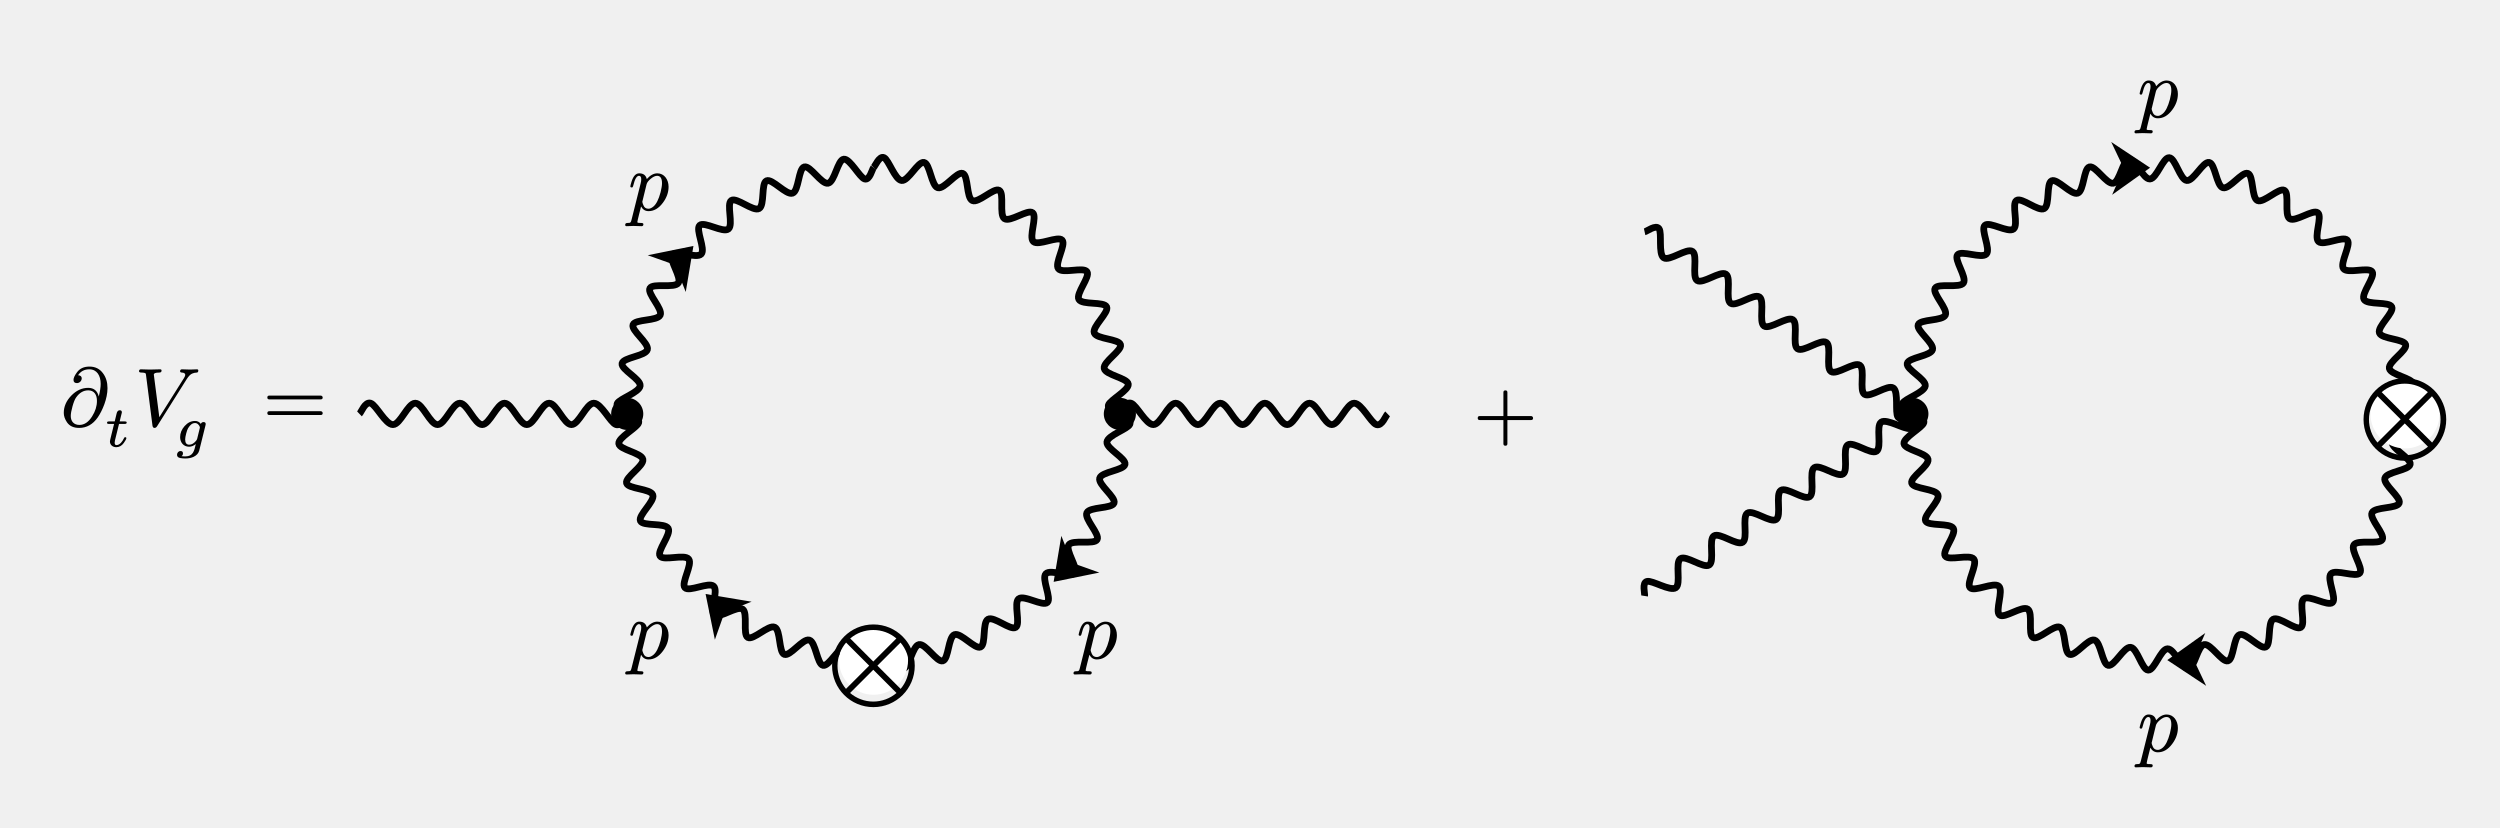
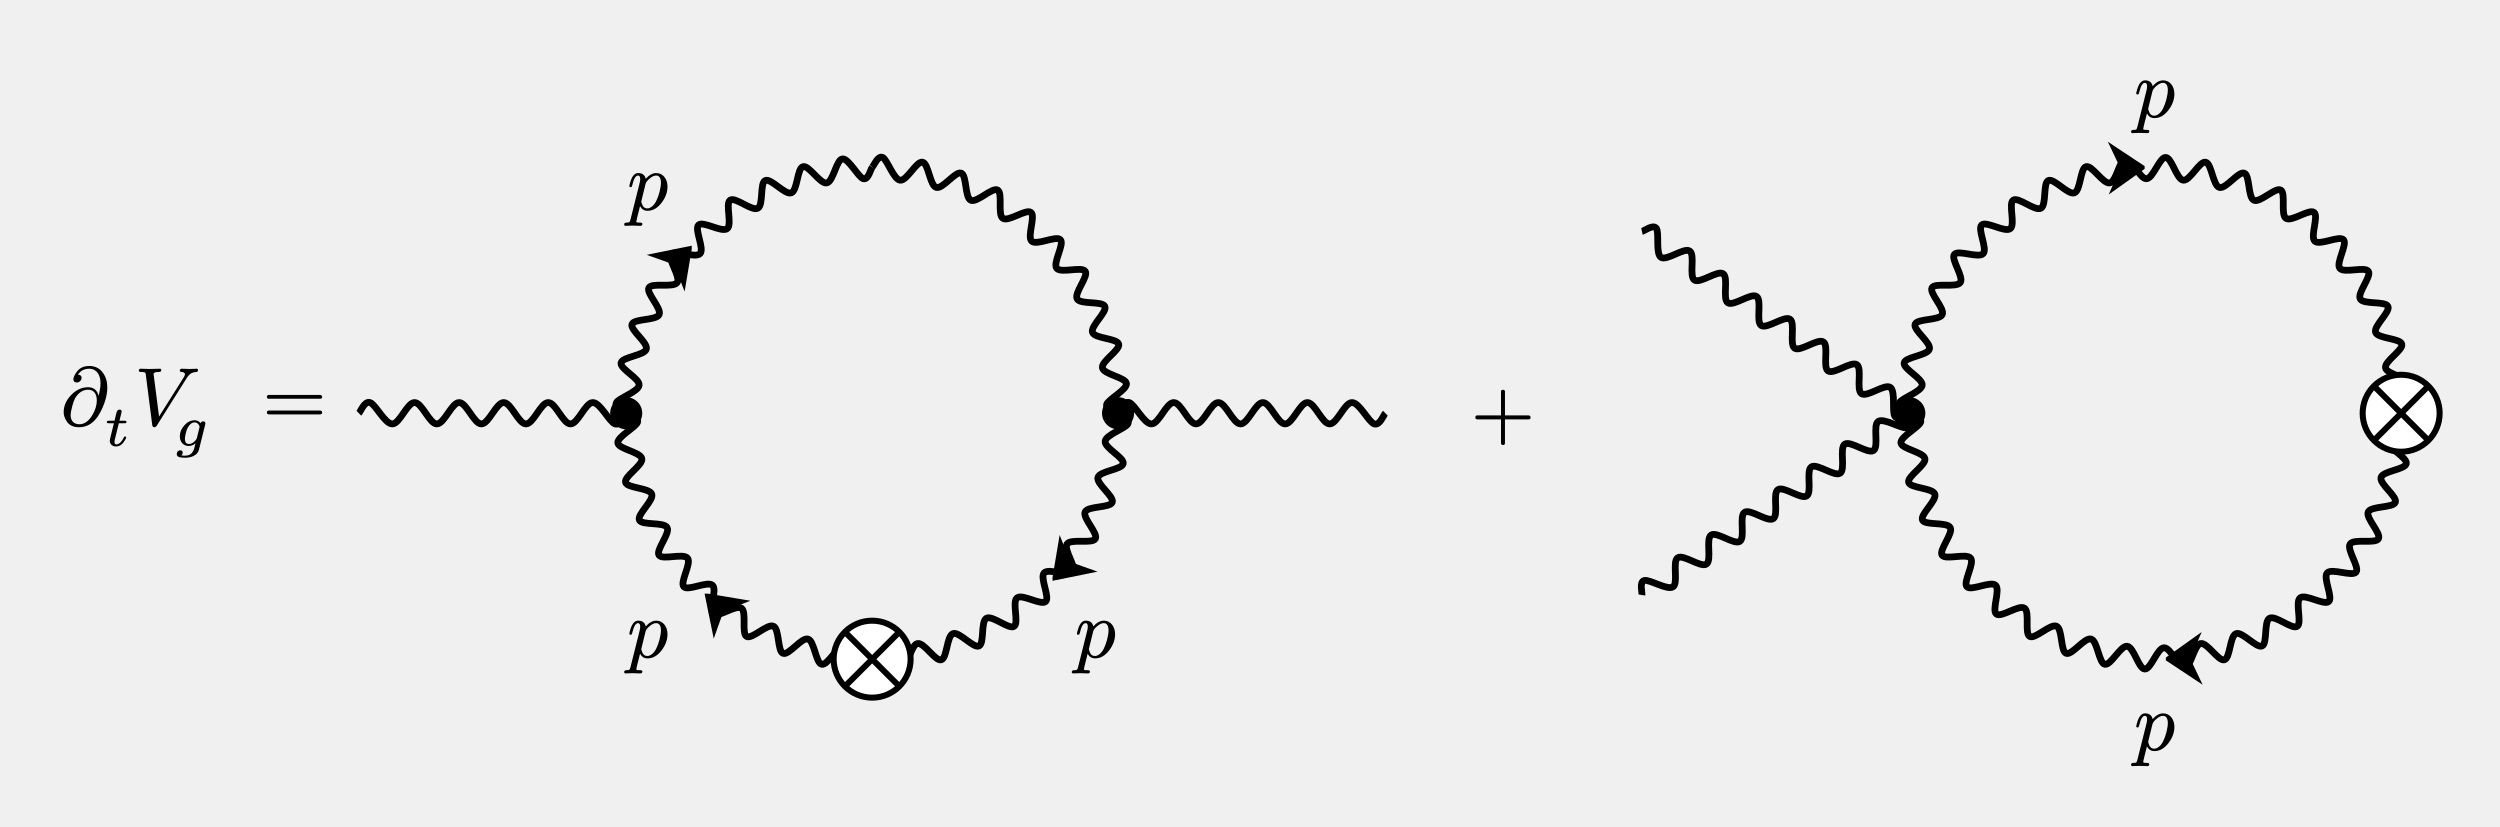
- <svg xmlns="http://www.w3.org/2000/svg" xmlns:xlink="http://www.w3.org/1999/xlink" width="441.136" height="146.07" viewBox="0 0 330.852 109.553">
-   <path fill="none" d="M8 48.876h35.32v11.8H8z" />
-   <use xlink:href="#a" transform="matrix(1 0 0 -1 8 56.389)" />
-   <use xlink:href="#b" transform="matrix(1 0 0 -1 13.841 59.106)" />
-   <use xlink:href="#c" transform="matrix(1 0 0 -1 17.783 56.389)" />
-   <use xlink:href="#d" transform="matrix(1 0 0 -1 23.096 59.106)" />
-   <use xlink:href="#e" transform="matrix(1 0 0 -1 34.763 56.389)" />
-   <path fill="none" d="M115.604 22.178c-17.987 0-32.598 14.611-32.598 32.598 0 17.988 14.61 32.599 32.598 32.599s32.599-14.611 32.599-32.599-14.611-32.598-32.599-32.598" />
-   <path fill="none" stroke="#000" stroke-width=".9" d="M83.006 54.776c-.22-.23-1.6-.766-1.314-1.386.285-.62 2.92-1.45 3.025-2.331.105-.882-2.554-2.162-2.395-2.96.16-.797 3.11-.972 3.352-1.826s-2.183-2.536-1.9-3.298c.283-.763 3.225-.472 3.598-1.277.374-.806-1.757-2.847-1.358-3.556.4-.709 3.26.04 3.754-.696.495-.737-1.29-3.087-.785-3.725s3.213.548 3.817-.102-.794-3.25-.195-3.802c.598-.551 3.089 1.042 3.786.493s-.278-3.334.4-3.785c.676-.452 2.887 1.51 3.662 1.077s.248-3.337.987-3.676c.74-.34 2.615 1.944 3.449 1.638s.769-3.256 1.552-3.475 2.275 2.333 3.146 2.162 1.271-3.095 2.08-3.188c.808-.094 2.115 2.441 2.771 2.627.657.186.972-1.26 1.166-1.512" />
-   <path stroke="#000" stroke-width=".7" d="m91.34 32.994-4.315.877 2.582.917 1.007 2.55z" />
-   <path fill="none" d="M83.09 20.288h5.698v9.647H83.09z" />
-   <use xlink:href="#f" transform="matrix(1 0 0 -1 83.09 27.8)" />
-   <path fill="none" stroke="#000" stroke-width=".9" d="M115.604 22.178c.231-.22.766-1.6 1.386-1.314.62.285 1.45 2.92 2.332 3.025s2.161-2.554 2.959-2.395c.798.16.973 3.11 1.827 3.352s2.535-2.183 3.298-1.9.471 3.225 1.277 3.598c.805.374 2.847-1.757 3.556-1.358.708.4-.041 3.26.696 3.754.736.495 3.086-1.29 3.724-.785s-.548 3.213.103 3.817c.65.604 3.25-.794 3.801-.195.552.598-1.041 3.089-.492 3.786s3.334-.278 3.785.4c.451.676-1.51 2.887-1.077 3.662s3.336.248 3.676.987c.34.74-1.945 2.615-1.639 3.449s3.256.769 3.475 1.552-2.333 2.275-2.161 3.146c.17.871 3.094 1.271 3.188 2.08.093.808-2.442 2.115-2.628 2.771-.186.657 1.26.972 1.513 1.166m0 0c.219.231 1.599.766 1.313 1.386-.285.62-2.92 1.45-3.024 2.332s2.554 2.161 2.394 2.959-3.11.973-3.352 1.827 2.184 2.535 1.9 3.298c-.282.762-3.224.471-3.598 1.277s1.758 2.847 1.358 3.556c-.4.708-3.259-.041-3.754.696-.494.737 1.29 3.086.785 3.724s-3.213-.548-3.816.103c-.604.65.793 3.25.195 3.801s-3.09-1.041-3.787-.492.278 3.334-.399 3.785-2.888-1.51-3.663-1.077-.247 3.336-.986 3.676c-.74.34-2.616-1.945-3.45-1.639-.833.306-.768 3.256-1.551 3.475s-2.276-2.333-3.147-2.161c-.87.17-1.27 3.094-2.08 3.188-.808.093-2.115-2.442-2.77-2.628-.657-.186-.972 1.26-1.167 1.513" />
-   <path stroke="#000" stroke-width=".7" d="m139.868 76.558 4.315-.876-2.582-.918-1.006-2.549z" />
-   <path fill="none" d="M142.42 79.618h5.698v9.647h-5.698z" />
-   <use xlink:href="#f" transform="matrix(1 0 0 -1 142.42 87.13)" />
-   <path fill="none" stroke="#000" stroke-width=".9" d="M115.604 87.375c-.23.219-.766 1.599-1.386 1.313-.62-.285-1.45-2.92-2.331-3.024-.882-.105-2.162 2.554-2.96 2.394-.797-.16-.972-3.11-1.827-3.352-.854-.241-2.535 2.184-3.297 1.9-.763-.282-.472-3.224-1.277-3.598-.806-.373-2.847 1.758-3.556 1.358s.04-3.259-.696-3.754c-.737-.494-3.087 1.29-3.725.785s.548-3.213-.102-3.816c-.65-.604-3.25.793-3.802.195-.551-.599 1.042-3.09.493-3.787s-3.334.278-3.786-.399c-.45-.677 1.51-2.888 1.078-3.663-.433-.775-3.337-.247-3.676-.986-.34-.74 1.944-2.616 1.638-3.45-.306-.833-3.256-.768-3.475-1.551s2.333-2.276 2.162-3.147c-.171-.87-3.095-1.27-3.188-2.08-.094-.808 2.441-2.115 2.627-2.77.186-.657-1.26-.972-1.512-1.167" />
-   <path stroke="#000" stroke-width=".7" d="m93.822 79.04.877 4.315.917-2.582 2.549-1.006z" />
-   <path fill="none" d="M83.09 79.618h5.698v9.647H83.09z" />
-   <use xlink:href="#f" transform="matrix(1 0 0 -1 83.09 87.13)" />
-   <path fill="none" stroke="#000" stroke-width=".9" d="M83.006 54.776c-.246.236-.738 1.654-1.477 1.418-.738-.237-1.968-2.835-2.952-2.835-.985 0-1.969 2.835-2.953 2.835s-1.969-2.835-2.953-2.835-1.968 2.835-2.953 2.835-1.968-2.835-2.952-2.835c-.985 0-1.969 2.835-2.953 2.835s-1.969-2.835-2.953-2.835-1.968 2.835-2.953 2.835-1.968-2.835-2.952-2.835c-.985 0-1.969 2.835-2.953 2.835s-2.215-2.599-2.953-2.835-1.23 1.181-1.476 1.417m100.63 0c.246-.236.738-1.653 1.476-1.417s1.969 2.835 2.953 2.835 1.968-2.835 2.953-2.835 1.968 2.835 2.952 2.835c.985 0 1.969-2.835 2.953-2.835s1.969 2.835 2.953 2.835 1.968-2.835 2.953-2.835 1.968 2.835 2.952 2.835c.985 0 1.969-2.835 2.953-2.835s1.969 2.835 2.953 2.835 1.968-2.835 2.953-2.835 2.214 2.598 2.952 2.835c.739.236 1.23-1.182 1.477-1.418" />
-   <path d="M83.006 52.65a2.127 2.127 0 0 0-2.126 2.126c0 1.173.953 2.126 2.126 2.126a2.127 2.127 0 0 0 2.126-2.126 2.127 2.127 0 0 0-2.126-2.126m65.197 0a2.127 2.127 0 0 0-2.126 2.126c0 1.173.953 2.126 2.126 2.126a2.127 2.127 0 0 0 2.126-2.126 2.127 2.127 0 0 0-2.126-2.126" />
-   <path fill="#fff" d="M115.604 82.804a4.574 4.574 0 0 0-4.57 4.57 4.574 4.574 0 0 0 4.57 4.572 4.574 4.574 0 0 0 4.571-4.571 4.574 4.574 0 0 0-4.57-4.571" />
-   <use xlink:href="#g" transform="matrix(1 0 0 -1 109.348 92.095)" />
-   <path fill="none" d="M194.947 50.563h8.558v8.426h-8.558z" />
-   <use xlink:href="#h" transform="matrix(1 0 0 -1 194.947 58.076)" />
-   <path fill="none" d="M285.683 22.178c-17.987 0-32.598 14.611-32.598 32.598 0 17.988 14.61 32.599 32.598 32.599 17.987 0 32.598-14.611 32.598-32.599s-14.61-32.598-32.598-32.598" />
-   <path fill="none" stroke="#000" stroke-width=".9" d="M253.085 54.776c-.22-.23-1.6-.766-1.314-1.386.285-.62 2.92-1.45 3.024-2.331.105-.882-2.554-2.162-2.394-2.96.16-.797 3.11-.972 3.352-1.826s-2.183-2.536-1.9-3.298c.283-.763 3.225-.472 3.598-1.277.373-.806-1.757-2.847-1.358-3.556.4-.709 3.259.04 3.754-.696.495-.737-1.29-3.087-.785-3.725s3.213.548 3.817-.102c.603-.65-.794-3.25-.195-3.802.598-.551 3.088 1.042 3.786.493.697-.549-.278-3.334.4-3.785.676-.452 2.887 1.51 3.662 1.077s.247-3.337.987-3.676c.739-.34 2.615 1.944 3.448 1.638.834-.306.77-3.256 1.553-3.475s2.275 2.333 3.146 2.162 1.271-3.095 2.08-3.188c.808-.094 1.884 2.66 2.771 2.627s1.738-2.859 2.552-2.826 1.45 2.92 2.332 3.025 2.16-2.554 2.959-2.395c.797.16.973 3.11 1.827 3.352s2.535-2.183 3.297-1.9c.763.283.472 3.225 1.278 3.598.805.374 2.847-1.757 3.555-1.358.709.4-.04 3.26.696 3.754.737.495 3.087-1.29 3.725-.785s-.548 3.213.102 3.817c.651.604 3.25-.794 3.802-.195.551.598-1.041 3.089-.493 3.786.55.698 3.334-.278 3.786.4.451.676-1.51 2.887-1.078 3.662.434.775 3.337.248 3.676.987.34.74-1.944 2.615-1.638 3.449s3.256.769 3.475 1.552-2.333 2.275-2.162 3.146 3.095 1.271 3.189 2.08c.093.808-2.442 2.115-2.628 2.771-.186.657 1.26.972 1.512 1.166" />
-   <path stroke="#000" stroke-width=".7" d="m283.927 22.208-3.67-2.432 1.176 2.475-1.09 2.513z" />
-   <path fill="none" d="M282.834 8h5.698v9.647h-5.698z" />
-   <use xlink:href="#f" transform="matrix(1 0 0 -1 282.834 15.513)" />
-   <path fill="none" stroke="#000" stroke-width=".9" d="M318.281 54.776c.22.231 1.6.766 1.314 1.386-.285.62-2.92 1.45-3.025 2.332s2.555 2.161 2.395 2.959-3.11.973-3.352 1.827 2.183 2.535 1.9 3.298-3.225.471-3.598 1.277 1.757 2.847 1.358 3.556c-.4.708-3.26-.041-3.754.696s1.29 3.086.785 3.724-3.213-.548-3.817.103c-.603.65.794 3.25.195 3.801-.598.552-3.088-1.041-3.786-.492s.278 3.334-.4 3.785c-.676.451-2.887-1.51-3.662-1.077s-.247 3.336-.987 3.676c-.739.34-2.615-1.945-3.448-1.639-.834.306-.77 3.256-1.553 3.475s-2.275-2.333-3.146-2.161c-.871.17-1.271 3.094-2.08 3.188-.808.093-1.884-2.66-2.771-2.628s-1.738 2.86-2.552 2.826-1.45-2.92-2.332-3.024-2.161 2.554-2.959 2.394c-.797-.16-.973-3.11-1.827-3.352-.854-.241-2.535 2.184-3.297 1.9-.763-.282-.472-3.224-1.278-3.598-.805-.373-2.847 1.758-3.555 1.358s.04-3.259-.697-3.754c-.736-.494-3.086 1.29-3.724.785s.548-3.213-.102-3.816c-.651-.604-3.25.793-3.802.195-.551-.599 1.041-3.09.493-3.787-.55-.697-3.334.278-3.786-.399s1.51-2.888 1.078-3.663c-.434-.775-3.337-.247-3.677-.986-.34-.74 1.945-2.616 1.64-3.45-.307-.833-3.257-.768-3.476-1.551s2.333-2.276 2.162-3.147c-.171-.87-3.095-1.27-3.189-2.08-.093-.808 2.442-2.115 2.628-2.77.186-.657-1.26-.972-1.512-1.167" />
-   <path stroke="#000" stroke-width=".7" d="m287.438 87.345 3.671 2.431-1.177-2.474 1.091-2.514z" />
-   <path fill="none" d="M282.834 91.906h5.698v9.647h-5.698z" />
-   <use xlink:href="#f" transform="matrix(1 0 0 -1 282.834 99.419)" />
-   <path fill="none" stroke="#000" stroke-width=".9" d="M253.085 54.776c-.318.07-1.484.991-1.905.42-.42-.572.118-3.349-.62-3.85-.739-.503-3.07 1.34-3.809.838-.738-.502.118-3.348-.62-3.85-.739-.502-3.07 1.34-3.809.838-.738-.502.118-3.348-.62-3.85-.739-.502-3.07 1.34-3.81.838-.737-.502.118-3.348-.62-3.85s-3.07 1.34-3.808.838.117-3.348-.62-3.85c-.74-.502-3.071 1.34-3.81.838s.118-3.348-.62-3.85-3.07 1.34-3.809.838c-.738-.502.118-3.348-.62-3.85-.738-.501-3.07 1.34-3.809.839-.738-.502-.2-3.278-.62-3.85-.421-.572-1.587.349-1.905.419" />
-   <path fill="none" stroke="#000" stroke-width=".9" d="M253.085 54.776c-.052.321.376 1.744-.31 1.925-.687.181-3.071-1.34-3.81-.838-.737.502.118 3.348-.62 3.85s-3.07-1.34-3.808-.838c-.739.502.117 3.348-.621 3.85s-3.07-1.34-3.809-.838c-.738.502.118 3.348-.62 3.85s-3.07-1.34-3.809-.838c-.738.501.118 3.348-.62 3.85-.738.501-3.07-1.34-3.809-.839-.738.502.118 3.348-.62 3.85-.739.502-3.07-1.34-3.809-.838-.738.502.118 3.348-.62 3.85-.739.502-3.07-1.34-3.81-.838-.737.502.118 3.348-.62 3.85s-3.122-1.02-3.808-.838c-.687.18-.259 1.604-.31 1.925" />
-   <path d="M253.085 52.65a2.127 2.127 0 0 0-2.126 2.126c0 1.173.952 2.126 2.126 2.126a2.127 2.127 0 0 0 2.126-2.126 2.127 2.127 0 0 0-2.126-2.126" />
-   <path fill="#fff" d="M318.281 50.205a4.574 4.574 0 0 0-4.57 4.571 4.574 4.574 0 0 0 4.57 4.571 4.574 4.574 0 0 0 4.571-4.57 4.574 4.574 0 0 0-4.57-4.572" />
-   <use xlink:href="#g" transform="matrix(1 0 0 -1 312.025 59.496)" />
+ <svg xmlns="http://www.w3.org/2000/svg" xmlns:xlink="http://www.w3.org/1999/xlink" viewBox="0 0 331.384 109.553" width="331.384pt" height="109.553pt">
+   <g transform="translate(8 8)">
+     <path fill="none" transform="translate(0 40.87586)" d="M 0 0h 35.321v 11.801h -35.321v -11.801Z " />
+     <g transform="translate(-6.5e-8 40.87586)">
+       <g transform="matrix(1 0 0 -1 0 7.513)">
+         <use xlink:href="#g2BFCBD2687324FFB5742945A75F5C559" x="0" y="0" fill="#000000" fill-rule="nonzero" />
+       </g>
+       <g transform="matrix(1 0 0 -1 5.841 10.23)">
+         <use xlink:href="#gCFE0585115379BC3BD633F15F8548971" x="0" y="0" fill="#000000" fill-rule="nonzero" />
+       </g>
+       <g transform="matrix(1 0 0 -1 9.7834 7.513)">
+         <use xlink:href="#gD9F47AC46A4912F43862400402579419" x="0" y="0" fill="#000000" fill-rule="nonzero" />
+       </g>
+       <g transform="matrix(1 0 0 -1 15.0964 10.23)">
+         <use xlink:href="#g515D2E2438E73815FE7743C6CC69505" x="0" y="0" fill="#000000" fill-rule="nonzero" />
+       </g>
+       <g transform="matrix(1 0 0 -1 20.0552 7.513)" />
+       <g transform="matrix(1 0 0 -1 26.76276 7.513)">
+         <use xlink:href="#g4409E2CB062F4B2A6E5513C033F25B3C" x="0" y="0" fill="#000000" fill-rule="nonzero" />
+       </g>
+     </g>
+     <path fill="none" transform="translate(75.00579 14.17783)" d="M 0 0m 32.598 0c -17.987 0 -32.598 14.611 -32.598 32.598c 0 17.987 14.611 32.598 32.598 32.598c 17.987 0 32.598 -14.611 32.598 -32.598c 0 -17.987 -14.611 -32.598 -32.598 -32.598Z " />
+     <path fill="none" stroke="#000000" stroke-width="0.9" stroke-linecap="butt" stroke-linejoin="miter" stroke-miterlimit="4" transform="translate(73.65341 13.06012)" d="M 0 0m 1.352 33.716c -0.219 -0.231 -1.599 -0.766 -1.314 -1.386c 0.285 -0.62 2.92 -1.45 3.025 -2.332c 0.105 -0.882 -2.554 -2.161 -2.395 -2.959c 0.16 -0.798 3.11 -0.973 3.352 -1.827c 0.242 -0.854 -2.183 -2.535 -1.9 -3.298c 0.283 -0.762 3.225 -0.472 3.598 -1.277c 0.373 -0.805 -1.757 -2.847 -1.358 -3.556c 0.399 -0.709 3.259 0.041 3.754 -0.696c 0.495 -0.737 -1.29 -3.087 -0.785 -3.725c 0.505 -0.638 3.213 0.548 3.817 -0.102c 0.604 -0.651 -0.794 -3.25 -0.195 -3.802c 0.599 -0.551 3.089 1.041 3.786 0.493c 0.698 -0.549 -0.278 -3.334 0.399 -3.785c 0.677 -0.451 2.888 1.51 3.663 1.077c 0.775 -0.433 0.247 -3.337 0.987 -3.676c 0.739 -0.34 2.615 1.945 3.449 1.639c 0.833 -0.306 0.769 -3.256 1.552 -3.475c 0.783 -0.219 2.276 2.333 3.147 2.162c 0.871 -0.171 1.271 -3.095 2.079 -3.188c 0.809 -0.093 2.115 2.442 2.772 2.628c 0.656 0.186 0.972 -1.26 1.166 -1.512" />
+     <path fill="#000000" fill-rule="nonzero" stroke="#000000" stroke-width="0.7" stroke-linecap="butt" stroke-linejoin="miter" stroke-miterlimit="4" stroke-dashoffset="0" stroke-dasharray="" transform="translate(79.02527 24.99432)" d="M 0 0m 4.315 0l -4.315 0.877l 2.582 0.918l 1.006 2.549l 0.727 -4.343Z " />
+     <path fill="none" transform="translate(75.09014 12.28768)" d="M 0 0h 5.698v 9.647h -5.698v -9.647Z " />
+     <g transform="translate(75.09014 12.28768)">
+       <g transform="matrix(1 0 0 -1 0 7.513)">
+         <use xlink:href="#g3D31F7EB96BBC24F03493605A204BA49" x="0" y="0" fill="#000000" fill-rule="nonzero" />
+       </g>
+     </g>
+     <path fill="none" stroke="#000000" stroke-width="0.9" stroke-linecap="butt" stroke-linejoin="miter" stroke-miterlimit="4" transform="translate(107.6042 12.82544)" d="M 0 0m 0 1.352c 0.231 -0.219 0.766 -1.599 1.386 -1.314c 0.62 0.285 1.45 2.92 2.332 3.025c 0.882 0.105 2.161 -2.554 2.959 -2.395c 0.798 0.16 0.973 3.11 1.827 3.352c 0.854 0.242 2.535 -2.183 3.298 -1.9c 0.762 0.283 0.472 3.225 1.277 3.598c 0.805 0.373 2.847 -1.757 3.556 -1.358c 0.709 0.399 -0.041 3.259 0.696 3.754c 0.737 0.495 3.087 -1.29 3.725 -0.785c 0.638 0.505 -0.548 3.213 0.102 3.817c 0.651 0.604 3.25 -0.794 3.802 -0.195c 0.551 0.599 -1.041 3.089 -0.493 3.786c 0.549 0.698 3.334 -0.278 3.785 0.399c 0.451 0.677 -1.51 2.888 -1.077 3.663c 0.433 0.775 3.337 0.247 3.676 0.987c 0.34 0.739 -1.945 2.615 -1.639 3.449c 0.306 0.833 3.256 0.769 3.475 1.552c 0.219 0.783 -2.333 2.276 -2.162 3.147c 0.171 0.871 3.095 1.271 3.188 2.079c 0.093 0.809 -2.442 2.115 -2.628 2.772c -0.186 0.656 1.26 0.972 1.512 1.166" />
+     <path fill="none" stroke="#000000" stroke-width="0.9" stroke-linecap="butt" stroke-linejoin="miter" stroke-miterlimit="4" transform="translate(107.6042 46.77626)" d="M 0 0m 32.598 0c 0.219 0.231 1.599 0.766 1.314 1.386c -0.285 0.62 -2.92 1.45 -3.025 2.332c -0.105 0.882 2.554 2.161 2.395 2.959c -0.16 0.798 -3.11 0.973 -3.352 1.827c -0.242 0.854 2.183 2.535 1.9 3.298c -0.283 0.762 -3.225 0.472 -3.598 1.277c -0.373 0.805 1.757 2.847 1.358 3.556c -0.399 0.709 -3.259 -0.041 -3.754 0.696c -0.495 0.737 1.29 3.087 0.785 3.725c -0.505 0.638 -3.213 -0.548 -3.817 0.102c -0.604 0.651 0.794 3.25 0.195 3.802c -0.599 0.551 -3.089 -1.041 -3.786 -0.493c -0.698 0.549 0.278 3.334 -0.399 3.785c -0.677 0.451 -2.888 -1.51 -3.663 -1.077c -0.775 0.433 -0.247 3.337 -0.987 3.676c -0.739 0.34 -2.615 -1.945 -3.449 -1.639c -0.833 0.306 -0.769 3.256 -1.552 3.475c -0.783 0.219 -2.276 -2.333 -3.147 -2.162c -0.871 0.171 -1.271 3.095 -2.079 3.188c -0.809 0.093 -2.115 -2.442 -2.772 -2.628c -0.656 -0.186 -0.972 1.26 -1.166 1.512" />
+     <path fill="#000000" fill-rule="nonzero" stroke="#000000" stroke-width="0.7" stroke-linecap="butt" stroke-linejoin="miter" stroke-miterlimit="4" stroke-dashoffset="0" stroke-dasharray="" transform="translate(131.8682 64.21546)" d="M 0 0m 0 4.343l 4.315 -0.877l -2.582 -0.918l -1.006 -2.549l -0.727 4.343Z " />
+     <path fill="none" transform="translate(134.4203 71.61783)" d="M 0 0h 5.698v 9.647h -5.698v -9.647Z " />
+     <g transform="translate(134.4203 71.61783)">
+       <g transform="matrix(1 0 0 -1 0 7.513)">
+         <use xlink:href="#g3D31F7EB96BBC24F03493605A204BA49" x="0" y="0" fill="#000000" fill-rule="nonzero" />
+       </g>
+     </g>
+     <path fill="none" stroke="#000000" stroke-width="0.9" stroke-linecap="butt" stroke-linejoin="miter" stroke-miterlimit="4" transform="translate(73.88808 46.77626)" d="M 0 0m 33.716 32.598c -0.231 0.219 -0.766 1.599 -1.386 1.314c -0.62 -0.285 -1.45 -2.92 -2.332 -3.025c -0.882 -0.105 -2.161 2.554 -2.959 2.395c -0.798 -0.16 -0.973 -3.11 -1.827 -3.352c -0.854 -0.242 -2.535 2.183 -3.298 1.9c -0.762 -0.283 -0.472 -3.225 -1.277 -3.598c -0.805 -0.373 -2.847 1.757 -3.556 1.358c -0.709 -0.399 0.041 -3.259 -0.696 -3.754c -0.737 -0.495 -3.087 1.29 -3.725 0.785c -0.638 -0.505 0.548 -3.213 -0.102 -3.817c -0.651 -0.604 -3.25 0.794 -3.802 0.195c -0.551 -0.599 1.041 -3.089 0.493 -3.786c -0.549 -0.698 -3.334 0.278 -3.785 -0.399c -0.451 -0.677 1.51 -2.888 1.077 -3.663c -0.433 -0.775 -3.337 -0.247 -3.676 -0.987c -0.34 -0.739 1.945 -2.615 1.639 -3.449c -0.306 -0.833 -3.256 -0.769 -3.475 -1.552c -0.219 -0.783 2.333 -2.276 2.162 -3.147c -0.171 -0.871 -3.095 -1.271 -3.188 -2.079c -0.093 -0.809 2.442 -2.115 2.628 -2.772c 0.186 -0.656 -1.26 -0.972 -1.512 -1.166" />
+     <path fill="#000000" fill-rule="nonzero" stroke="#000000" stroke-width="0.7" stroke-linecap="butt" stroke-linejoin="miter" stroke-miterlimit="4" stroke-dashoffset="0" stroke-dasharray="" transform="translate(85.82229 71.04024)" d="M 0 0l 0.877 4.315l 0.918 -2.582l 2.549 -1.006l -4.343 -0.727Z " />
+     <path fill="none" transform="translate(75.09014 71.61783)" d="M 0 0h 5.698v 9.647h -5.698v -9.647Z " />
+     <g transform="translate(75.09014 71.61783)">
+       <g transform="matrix(1 0 0 -1 0 7.513)">
+         <use xlink:href="#g3D31F7EB96BBC24F03493605A204BA49" x="0" y="0" fill="#000000" fill-rule="nonzero" />
+       </g>
+     </g>
+     <path fill="none" stroke="#000000" stroke-width="0.9" stroke-linecap="butt" stroke-linejoin="miter" stroke-miterlimit="4" transform="translate(39.57272 45.33248)" d="M 0 0m 35.433 1.444c -0.246 0.236 -0.738 1.654 -1.476 1.417c -0.738 -0.236 -1.969 -2.835 -2.953 -2.835c -0.984 0 -1.969 2.835 -2.953 2.835c -0.984 0 -1.969 -2.835 -2.953 -2.835c -0.984 0 -1.969 2.835 -2.953 2.835c -0.984 0 -1.969 -2.835 -2.953 -2.835c -0.984 0 -1.969 2.835 -2.953 2.835c -0.984 0 -1.969 -2.835 -2.953 -2.835c -0.984 0 -1.969 2.835 -2.953 2.835c -0.984 0 -1.969 -2.835 -2.953 -2.835c -0.984 0 -1.969 2.835 -2.953 2.835c -0.984 0 -2.215 -2.598 -2.953 -2.835c -0.738 -0.236 -1.23 1.181 -1.476 1.417" />
+     <path fill="none" stroke="#000000" stroke-width="0.9" stroke-linecap="butt" stroke-linejoin="miter" stroke-miterlimit="4" transform="translate(140.2026 45.33248)" d="M 0 0m 0 1.444c 0.246 -0.236 0.738 -1.654 1.476 -1.417c 0.738 0.236 1.969 2.835 2.953 2.835c 0.984 0 1.969 -2.835 2.953 -2.835c 0.984 0 1.969 2.835 2.953 2.835c 0.984 0 1.969 -2.835 2.953 -2.835c 0.984 0 1.969 2.835 2.953 2.835c 0.984 0 1.969 -2.835 2.953 -2.835c 0.984 0 1.969 2.835 2.953 2.835c 0.984 0 1.969 -2.835 2.953 -2.835c 0.984 0 1.969 2.835 2.953 2.835c 0.984 0 1.969 -2.835 2.953 -2.835c 0.984 0 2.215 2.598 2.953 2.835c 0.738 0.236 1.23 -1.181 1.476 -1.417" />
+     <path fill="#000000" fill-rule="nonzero" transform="translate(72.87981 44.65027)" d="M 0 0m 2.126 0c -1.173 0 -2.126 0.953 -2.126 2.126c 0 1.173 0.953 2.126 2.126 2.126c 1.173 0 2.126 -0.953 2.126 -2.126c 0 -1.173 -0.953 -2.126 -2.126 -2.126Z " />
+     <path fill="#000000" fill-rule="nonzero" transform="translate(138.0767 44.65027)" d="M 0 0m 2.126 0c -1.173 0 -2.126 0.953 -2.126 2.126c 0 1.173 0.953 2.126 2.126 2.126c 1.173 0 2.126 -0.953 2.126 -2.126c 0 -1.173 -0.953 -2.126 -2.126 -2.126Z " />
+     <path fill="#ffffff" fill-rule="nonzero" stroke="#000000" stroke-width="0.8" stroke-linecap="butt" stroke-linejoin="miter" stroke-miterlimit="4" transform="translate(102.5019 74.27232)" d="M 0 0m 5.102 0c -2.815 0 -5.102 2.287 -5.102 5.102c 0 2.815 2.287 5.102 5.102 5.102c 2.815 0 5.102 -2.287 5.102 -5.102c 0 -2.815 -2.287 -5.102 -5.102 -5.102Z " />
+     <path fill="none" stroke="#000000" stroke-width="0.8" stroke-linecap="butt" stroke-linejoin="miter" stroke-miterlimit="4" transform="translate(103.9963 75.76677)" d="M 0 0m 0 7.216l 7.216 -7.216" />
+     <path fill="none" stroke="#000000" stroke-width="0.8" stroke-linecap="butt" stroke-linejoin="miter" stroke-miterlimit="4" transform="translate(103.9963 75.76677)" d="M 0 0l 7.216 7.216" />
+     <path fill="none" transform="translate(186.9473 42.56326)" d="M 0 0h 8.558v 8.426h -8.558v -8.426Z " />
+     <g transform="translate(186.9473 42.56326)">
+       <g transform="matrix(1 0 0 -1 0 7.513)">
+         <use xlink:href="#g87240BDFB8354F39978D04972C933174" x="0" y="0" fill="#000000" fill-rule="nonzero" />
+       </g>
+     </g>
+     <path fill="none" transform="translate(245.0845 14.17783)" d="M 0 0m 32.598 0c -17.987 0 -32.598 14.611 -32.598 32.598c 0 17.987 14.611 32.598 32.598 32.598c 17.987 0 32.598 -14.611 32.598 -32.598c 0 -17.987 -14.611 -32.598 -32.598 -32.598Z " />
+     <path fill="none" stroke="#000000" stroke-width="0.9" stroke-linecap="butt" stroke-linejoin="miter" stroke-miterlimit="4" transform="translate(243.7321 12.86378)" d="M 0 0m 1.352 33.912c -0.219 -0.231 -1.599 -0.766 -1.314 -1.386c 0.285 -0.62 2.92 -1.45 3.025 -2.332c 0.105 -0.882 -2.554 -2.161 -2.395 -2.959c 0.16 -0.798 3.11 -0.973 3.352 -1.827c 0.242 -0.854 -2.183 -2.535 -1.9 -3.298c 0.283 -0.762 3.225 -0.472 3.598 -1.277c 0.373 -0.805 -1.757 -2.847 -1.358 -3.556c 0.399 -0.709 3.259 0.041 3.754 -0.696c 0.495 -0.737 -1.29 -3.087 -0.785 -3.725c 0.505 -0.638 3.213 0.548 3.817 -0.102c 0.604 -0.651 -0.794 -3.25 -0.195 -3.802c 0.599 -0.551 3.089 1.041 3.786 0.493c 0.698 -0.549 -0.278 -3.334 0.399 -3.785c 0.677 -0.451 2.888 1.51 3.663 1.077c 0.775 -0.433 0.247 -3.337 0.987 -3.676c 0.739 -0.34 2.615 1.945 3.449 1.639c 0.833 -0.306 0.769 -3.256 1.552 -3.475c 0.783 -0.219 2.276 2.333 3.147 2.162c 0.871 -0.171 1.271 -3.095 2.079 -3.188c 0.809 -0.093 1.884 2.661 2.772 2.628c 0.887 -0.033 1.738 -2.859 2.552 -2.826c 0.814 0.033 1.45 2.92 2.332 3.025c 0.882 0.105 2.161 -2.554 2.959 -2.395c 0.798 0.16 0.973 3.11 1.827 3.352c 0.854 0.242 2.535 -2.183 3.298 -1.9c 0.762 0.283 0.472 3.225 1.277 3.598c 0.805 0.373 2.847 -1.757 3.556 -1.358c 0.709 0.399 -0.041 3.259 0.696 3.754c 0.737 0.495 3.087 -1.29 3.725 -0.785c 0.638 0.505 -0.548 3.213 0.102 3.817c 0.651 0.604 3.25 -0.794 3.802 -0.195c 0.551 0.599 -1.041 3.089 -0.493 3.786c 0.549 0.698 3.334 -0.278 3.785 0.399c 0.451 0.677 -1.51 2.888 -1.077 3.663c 0.433 0.775 3.337 0.247 3.676 0.987c 0.34 0.739 -1.945 2.615 -1.639 3.449c 0.306 0.833 3.256 0.769 3.475 1.552c 0.219 0.783 -2.333 2.276 -2.162 3.147c 0.171 0.871 3.095 1.271 3.188 2.079c 0.093 0.809 -2.442 2.115 -2.628 2.772c -0.186 0.656 1.26 0.972 1.512 1.166" />
+     <path fill="#000000" fill-rule="nonzero" stroke="#000000" stroke-width="0.7" stroke-linecap="butt" stroke-linejoin="miter" stroke-miterlimit="4" stroke-dashoffset="0" stroke-dasharray="" transform="translate(272.2569 11.77615)" d="M 0 0m 3.671 2.432l -3.671 -2.432l 1.177 2.475l -1.091 2.514l 3.585 -2.556Z " />
+     <path fill="none" transform="translate(274.834)" d="M 0 0h 5.698v 9.647h -5.698v -9.647Z " />
+     <g transform="translate(274.834 -1.1e-7)">
+       <g transform="matrix(1 0 0 -1 0 7.513)">
+         <use xlink:href="#g3D31F7EB96BBC24F03493605A204BA49" x="0" y="0" fill="#000000" fill-rule="nonzero" />
+       </g>
+     </g>
+     <path fill="none" stroke="#000000" stroke-width="0.9" stroke-linecap="butt" stroke-linejoin="miter" stroke-miterlimit="4" transform="translate(243.9668 46.77626)" d="M 0 0m 66.315 0c 0.219 0.231 1.599 0.766 1.314 1.386c -0.285 0.62 -2.92 1.45 -3.025 2.332c -0.105 0.882 2.554 2.161 2.395 2.959c -0.16 0.798 -3.11 0.973 -3.352 1.827c -0.242 0.854 2.183 2.535 1.9 3.298c -0.283 0.762 -3.225 0.472 -3.598 1.277c -0.373 0.805 1.757 2.847 1.358 3.556c -0.399 0.709 -3.259 -0.041 -3.754 0.696c -0.495 0.737 1.29 3.087 0.785 3.725c -0.505 0.638 -3.213 -0.548 -3.817 0.102c -0.604 0.651 0.794 3.25 0.195 3.802c -0.599 0.551 -3.089 -1.041 -3.786 -0.493c -0.698 0.549 0.278 3.334 -0.399 3.785c -0.677 0.451 -2.888 -1.51 -3.663 -1.077c -0.775 0.433 -0.247 3.337 -0.987 3.676c -0.739 0.34 -2.615 -1.945 -3.449 -1.639c -0.833 0.306 -0.769 3.256 -1.552 3.475c -0.783 0.219 -2.276 -2.333 -3.147 -2.162c -0.871 0.171 -1.271 3.095 -2.079 3.188c -0.809 0.093 -1.884 -2.661 -2.772 -2.628c -0.887 0.033 -1.738 2.859 -2.552 2.826c -0.814 -0.033 -1.45 -2.92 -2.332 -3.025c -0.882 -0.105 -2.161 2.554 -2.959 2.395c -0.798 -0.16 -0.973 -3.11 -1.827 -3.352c -0.854 -0.242 -2.535 2.183 -3.298 1.9c -0.762 -0.283 -0.472 -3.225 -1.277 -3.598c -0.805 -0.373 -2.847 1.757 -3.556 1.358c -0.709 -0.399 0.041 -3.259 -0.696 -3.754c -0.737 -0.495 -3.087 1.29 -3.725 0.785c -0.638 -0.505 0.548 -3.213 -0.102 -3.817c -0.651 -0.604 -3.25 0.794 -3.802 0.195c -0.551 -0.599 1.041 -3.089 0.493 -3.786c -0.549 -0.698 -3.334 0.278 -3.785 -0.399c -0.451 -0.677 1.51 -2.888 1.077 -3.663c -0.433 -0.775 -3.337 -0.247 -3.676 -0.987c -0.34 -0.739 1.945 -2.615 1.639 -3.449c -0.306 -0.833 -3.256 -0.769 -3.475 -1.552c -0.219 -0.783 2.333 -2.276 2.162 -3.147c -0.171 -0.871 -3.095 -1.271 -3.188 -2.079c -0.093 -0.809 2.442 -2.115 2.628 -2.772c 0.186 -0.656 -1.26 -0.972 -1.512 -1.166v 0" />
+     <path fill="#000000" fill-rule="nonzero" stroke="#000000" stroke-width="0.7" stroke-linecap="butt" stroke-linejoin="miter" stroke-miterlimit="4" stroke-dashoffset="0" stroke-dasharray="" transform="translate(279.4383 76.78812)" d="M 0 0m 0 2.556l 3.671 2.432l -1.177 -2.475l 1.091 -2.514l -3.585 2.556Z " />
+     <path fill="none" transform="translate(274.834 83.90551)" d="M 0 0h 5.698v 9.647h -5.698v -9.647Z " />
+     <g transform="translate(274.834 83.90551)">
+       <g transform="matrix(1 0 0 -1 0 7.513)">
+         <use xlink:href="#g3D31F7EB96BBC24F03493605A204BA49" x="0" y="0" fill="#000000" fill-rule="nonzero" />
+       </g>
+     </g>
+     <path fill="none" stroke="#000000" stroke-width="0.9" stroke-linecap="butt" stroke-linejoin="miter" stroke-miterlimit="4" transform="translate(209.6515 22.07648)" d="M 0 0m 35.433 24.7c -0.317 0.07 -1.483 0.991 -1.904 0.419c -0.421 -0.572 0.118 -3.348 -0.621 -3.85c -0.738 -0.502 -3.07 1.34 -3.809 0.838c -0.738 -0.502 0.118 -3.348 -0.621 -3.85c -0.738 -0.502 -3.07 1.34 -3.809 0.838c -0.738 -0.502 0.118 -3.348 -0.621 -3.85c -0.738 -0.502 -3.07 1.34 -3.809 0.838c -0.738 -0.502 0.118 -3.348 -0.621 -3.85c -0.738 -0.502 -3.07 1.34 -3.809 0.838c -0.738 -0.502 0.118 -3.348 -0.621 -3.85c -0.738 -0.502 -3.07 1.34 -3.809 0.838c -0.738 -0.502 0.118 -3.348 -0.621 -3.85c -0.738 -0.502 -3.07 1.34 -3.809 0.838c -0.738 -0.502 0.118 -3.348 -0.621 -3.85c -0.738 -0.502 -3.07 1.34 -3.809 0.838c -0.738 -0.502 -0.2 -3.278 -0.621 -3.85c -0.421 -0.572 -1.587 0.349 -1.904 0.419" />
+     <path fill="none" stroke="#000000" stroke-width="0.9" stroke-linecap="butt" stroke-linejoin="miter" stroke-miterlimit="4" transform="translate(209.5667 46.77626)" d="M 0 0m 35.518 0c -0.052 0.321 0.376 1.744 -0.31 1.925c -0.686 0.181 -3.07 -1.34 -3.809 -0.838c -0.738 0.502 0.118 3.348 -0.621 3.85c -0.738 0.502 -3.07 -1.34 -3.809 -0.838c -0.738 0.502 0.118 3.348 -0.621 3.85c -0.738 0.502 -3.07 -1.34 -3.809 -0.838c -0.738 0.502 0.118 3.348 -0.621 3.85c -0.738 0.502 -3.07 -1.34 -3.809 -0.838c -0.738 0.502 0.118 3.348 -0.621 3.85c -0.738 0.502 -3.07 -1.34 -3.809 -0.838c -0.738 0.502 0.118 3.348 -0.621 3.85c -0.738 0.502 -3.07 -1.34 -3.809 -0.838c -0.738 0.502 0.118 3.348 -0.621 3.85c -0.738 0.502 -3.07 -1.34 -3.809 -0.838c -0.738 0.502 0.118 3.348 -0.621 3.85c -0.738 0.502 -3.122 -1.019 -3.809 -0.838c -0.686 0.181 -0.259 1.604 -0.31 1.925" />
+     <path fill="#000000" fill-rule="nonzero" transform="translate(242.9586 44.65027)" d="M 0 0m 2.126 0c -1.173 0 -2.126 0.953 -2.126 2.126c 0 1.173 0.953 2.126 2.126 2.126c 1.173 0 2.126 -0.953 2.126 -2.126c 0 -1.173 -0.953 -2.126 -2.126 -2.126Z " />
+     <path fill="#ffffff" fill-rule="nonzero" stroke="#000000" stroke-width="0.8" stroke-linecap="butt" stroke-linejoin="miter" stroke-miterlimit="4" transform="translate(305.179 41.67389)" d="M 0 0m 5.102 0c -2.815 0 -5.102 2.287 -5.102 5.102c 0 2.815 2.287 5.102 5.102 5.102c 2.815 0 5.102 -2.287 5.102 -5.102c 0 -2.815 -2.287 -5.102 -5.102 -5.102Z " />
+     <path fill="none" stroke="#000000" stroke-width="0.8" stroke-linecap="butt" stroke-linejoin="miter" stroke-miterlimit="4" transform="translate(306.6735 43.16834)" d="M 0 0m 0 7.216l 7.216 -7.216" />
+     <path fill="none" stroke="#000000" stroke-width="0.8" stroke-linecap="butt" stroke-linejoin="miter" stroke-miterlimit="4" transform="translate(306.6735 43.16834)" d="M 0 0l 7.216 7.216" />
+   </g>
  <defs>
-     <symbol id="a" overflow="visible">
-       <path d="M2.816 6.314c0 .253-.165.396-.484.418.341.517.836.781 1.485.781 1.012 0 1.507-.847 1.507-1.925 0-.451-.088-1.001-.253-1.672-.187.759-.66 1.144-1.397 1.144-.847 0-1.584-.352-2.244-1.034S.44 2.585.44 1.738c0-.407.143-.825.429-1.243.341-.495.869-.737 1.606-.737.99 0 1.815.462 2.464 1.397.616.902 1.287 2.464 1.287 3.861 0 .781-.198 1.441-.594 1.969-.429.594-1.034.891-1.793.891-.737 0-1.287-.253-1.661-.77-.297-.407-.451-.737-.451-.99q0-.429.462-.429a.65.65 0 0 1 .627.627m2.013-2.981c0-.693-.209-1.375-.638-2.046C3.718.528 3.157.154 2.508.154c-.726 0-1.144.473-1.144 1.177q0 .462.231 1.287c.154.55.308.935.473 1.166.44.627.979.946 1.606.946.803 0 1.155-.594 1.155-1.397" />
+     <symbol id="g2BFCBD2687324FFB5742945A75F5C559" overflow="visible">
+       <path d="M 0 0m 2.816 6.314c 0 0.253 -0.165 0.396 -0.484 0.418c 0.341 0.517 0.836 0.781 1.485 0.781c 1.012 0 1.507 -0.847 1.507 -1.925c 0 -0.451 -0.088 -1.001 -0.253 -1.672c -0.187 0.759 -0.66 1.144 -1.397 1.144c -0.847 0 -1.584 -0.352 -2.244 -1.034c -0.66 -0.682 -0.99 -1.441 -0.99 -2.288c 0 -0.407 0.143 -0.825 0.429 -1.243c 0.341 -0.495 0.869 -0.737 1.606 -0.737c 0.99 0 1.815 0.462 2.464 1.397c 0.616 0.902 1.287 2.464 1.287 3.861c 0 0.781 -0.198 1.441 -0.594 1.969c -0.429 0.594 -1.034 0.891 -1.793 0.891c -0.737 0 -1.287 -0.253 -1.661 -0.77c -0.297 -0.407 -0.451 -0.737 -0.451 -0.99c 0 -0.286 0.154 -0.429 0.462 -0.429c 0.33 0 0.627 0.297 0.627 0.627Z m 2.013 -2.981c 0 -0.693 -0.209 -1.375 -0.638 -2.046c -0.473 -0.759 -1.034 -1.133 -1.683 -1.133c -0.726 0 -1.144 0.473 -1.144 1.177c 0 0.308 0.077 0.737 0.231 1.287c 0.154 0.55 0.308 0.935 0.473 1.166c 0.44 0.627 0.979 0.946 1.606 0.946c 0.803 0 1.155 -0.594 1.155 -1.397Z " />
    </symbol>
-     <symbol id="b" overflow="visible">
-       <path d="M2.926 3.203q0 .13-.254.131h-.678l.27 1.093c0 .016.023.093.023.108q.002.278-.285.278c-.231 0-.362-.193-.416-.455L1.34 3.334H.593c-.177 0-.27-.023-.27-.192q0-.14.254-.139h.678L.824 1.247Q.708.784.708.677c0-.454.378-.754.832-.754.393 0 .731.185 1.001.562.223.316.339.524.339.632 0 .084-.046.13-.147.13a.3.3 0 0 1-.092-.015.6.6 0 0 1-.092-.146C2.379.708 2.025.2 1.563.2c-.154 0-.23.116-.23.339q0 .126.045.308l.532 2.156h.746c.178 0 .27.039.27.2" />
+     <symbol id="gCFE0585115379BC3BD633F15F8548971" overflow="visible">
+       <path d="M 0 0m 2.926 3.203c 0 0.085 -0.085 0.131 -0.254 0.131h -0.678l 0.27 1.093c 0 0.015 0.023 0.092 0.023 0.108c 0 0.185 -0.092 0.277 -0.285 0.277c -0.231 0 -0.362 -0.193 -0.416 -0.454l -0.246 -1.024h -0.747c -0.177 0 -0.27 -0.023 -0.27 -0.193c 0 -0.092 0.085 -0.139 0.254 -0.139h 0.678l -0.431 -1.756c -0.077 -0.308 -0.116 -0.5 -0.116 -0.57c 0 -0.454 0.377 -0.755 0.832 -0.755c 0.393 0 0.732 0.185 1.001 0.562c 0.223 0.316 0.339 0.524 0.339 0.631c 0 0.085 -0.046 0.131 -0.146 0.131c -0.038 0 -0.069 -0.008 -0.092 -0.015c -0.046 -0.054 -0.077 -0.108 -0.092 -0.146c -0.169 -0.377 -0.524 -0.885 -0.986 -0.885c -0.154 0 -0.231 0.116 -0.231 0.339c 0 0.085 0.015 0.185 0.046 0.308l 0.531 2.156h 0.747c 0.177 0 0.27 0.038 0.27 0.2Z " />
    </symbol>
-     <symbol id="c" overflow="visible">
-       <path d="M7.381 7.48c-.209 0-.869.033-1.078.033-.165 0-.253-.088-.253-.253 0-.11.077-.165.22-.176.308-.011.462-.121.462-.308 0-.099-.055-.231-.154-.396L3.3 1.177l-.726 5.632c0 .187.231.275.704.275.22 0 .319.077.319.264q0 .165-.198.165c-.242 0-1.1-.033-1.342-.033-.22 0-.968.033-1.188.033-.165 0-.253-.088-.253-.253 0-.121.11-.176.319-.176.187 0 .319-.022.407-.044.176-.055.165-.077.198-.286l.858-6.71c.033-.187.121-.286.264-.286s.253.077.341.22l3.916 6.226c.253.396.495.649.737.748.165.077.374.121.616.132.121.011.176.088.187.253.011.121-.055.176-.187.176-.165 0-.726-.033-.891-.033" />
+     <symbol id="gD9F47AC46A4912F43862400402579419" overflow="visible">
+       <path d="M 0 0m 7.381 7.48c -0.209 0 -0.869 0.033 -1.078 0.033c -0.165 0 -0.253 -0.088 -0.253 -0.253c 0 -0.11 0.077 -0.165 0.22 -0.176c 0.308 -0.011 0.462 -0.121 0.462 -0.308c 0 -0.099 -0.055 -0.231 -0.154 -0.396l -3.278 -5.203l -0.726 5.632c 0 0.187 0.231 0.275 0.704 0.275c 0.22 0 0.319 0.077 0.319 0.264c 0 0.11 -0.066 0.165 -0.198 0.165c -0.242 0 -1.1 -0.033 -1.342 -0.033c -0.22 0 -0.968 0.033 -1.188 0.033c -0.165 0 -0.253 -0.088 -0.253 -0.253c 0 -0.121 0.11 -0.176 0.319 -0.176c 0.187 0 0.319 -0.022 0.407 -0.044c 0.176 -0.055 0.165 -0.077 0.198 -0.286l 0.858 -6.71c 0.033 -0.187 0.121 -0.286 0.264 -0.286c 0.143 0 0.253 0.077 0.341 0.22l 3.916 6.226c 0.253 0.396 0.495 0.649 0.737 0.748c 0.165 0.077 0.374 0.121 0.616 0.132c 0.121 0.011 0.176 0.088 0.187 0.253c 0.011 0.121 -0.055 0.176 -0.187 0.176c -0.165 0 -0.726 -0.033 -0.891 -0.033Z " />
    </symbol>
-     <symbol id="d" overflow="visible">
-       <path d="M1.925-.015c.3 0 .6.115.893.354-.215-.917-.362-1.633-1.386-1.633-.192 0-.362.008-.5.031a.42.42 0 0 1 .185.37q0 .31-.324.308c-.262 0-.462-.231-.462-.493q0-.348.416-.431.312-.06.693-.062.624 0 1.109.231.586.29.724.832l.823 3.319q.033.124.031.169c0 .177-.092.27-.285.27-.177 0-.292-.085-.362-.247a.89.89 0 0 1-.77.393q-.771 0-1.37-.67c-.4-.447-.6-.94-.6-1.47 0-.717.469-1.271 1.185-1.271M3.088 2.98c.177-.162.261-.316.27-.47l-.363-1.478a.7.7 0 0 0-.154-.27C2.556.423 2.264.254 1.948.254q-.541 0-.539.693.002.28.131.778.126.494.262.724c.27.446.57.67.908.67a.54.54 0 0 0 .378-.14" />
+     <symbol id="g515D2E2438E73815FE7743C6CC69505" overflow="visible">
+       <path d="M 0 0m 1.925 -0.015c 0.3 0 0.601 0.116 0.893 0.354c -0.216 -0.916 -0.362 -1.632 -1.386 -1.632c -0.193 0 -0.362 0.008 -0.5 0.031c 0.123 0.085 0.185 0.208 0.185 0.37c 0 0.208 -0.108 0.308 -0.323 0.308c -0.262 0 -0.462 -0.231 -0.462 -0.493c 0 -0.231 0.139 -0.377 0.416 -0.431c 0.208 -0.038 0.439 -0.062 0.693 -0.062c 0.416 0 0.785 0.077 1.109 0.231c 0.393 0.193 0.631 0.47 0.724 0.832l 0.824 3.319c 0.023 0.085 0.031 0.139 0.031 0.169c 0 0.177 -0.092 0.27 -0.285 0.27c -0.177 0 -0.293 -0.085 -0.362 -0.246c -0.185 0.262 -0.439 0.393 -0.77 0.393c -0.516 0 -0.97 -0.223 -1.371 -0.67c -0.4 -0.447 -0.601 -0.939 -0.601 -1.471c 0 -0.716 0.47 -1.27 1.186 -1.27Z m 1.163 2.995c 0.177 -0.162 0.262 -0.316 0.27 -0.47l -0.362 -1.478c -0.023 -0.085 -0.069 -0.169 -0.154 -0.27c -0.285 -0.339 -0.578 -0.508 -0.893 -0.508c -0.362 0 -0.539 0.231 -0.539 0.693c 0 0.185 0.046 0.447 0.131 0.778c 0.085 0.331 0.169 0.57 0.262 0.724c 0.27 0.447 0.57 0.67 0.909 0.67c 0.146 0 0.277 -0.046 0.377 -0.139Z " />
    </symbol>
-     <symbol id="e" overflow="visible">
-       <path d="M7.678 4.037H.88c-.176 0-.264-.088-.264-.253s.088-.253.264-.253h6.798c.176 0 .264.088.264.253 0 .132-.121.253-.264.253m0-2.068H.88c-.176 0-.264-.088-.264-.253s.088-.253.264-.253h6.798c.176 0 .264.088.264.253a.26.26 0 0 1-.264.253" />
+     <symbol id="g4409E2CB062F4B2A6E5513C033F25B3C" overflow="visible">
+       <path d="M 0 0m 7.678 4.037h -6.798c -0.176 0 -0.264 -0.088 -0.264 -0.253c 0 -0.165 0.088 -0.253 0.264 -0.253h 6.798c 0.176 0 0.264 0.088 0.264 0.253c 0 0.132 -0.121 0.253 -0.264 0.253Z m 0 -2.068h -6.798c -0.176 0 -0.264 -0.088 -0.264 -0.253c 0 -0.165 0.088 -0.253 0.264 -0.253h 6.798c 0.176 0 0.264 0.088 0.264 0.253c 0 0.143 -0.121 0.253 -0.264 0.253Z " />
    </symbol>
-     <symbol id="f" overflow="visible">
-       <path d="M3.905 4.862c-.484 0-.946-.253-1.397-.759-.121.506-.462.759-1.001.759-.451 0-.781-.363-1.012-1.078-.11-.363-.165-.572-.165-.638 0-.099.055-.154.176-.154.055 0 .088.011.121.033a.8.8 0 0 1 .099.253c.198.836.451 1.254.748 1.254.198 0 .297-.154.297-.451 0-.165-.022-.352-.077-.55L.484-1.298c-.099-.363-.11-.407-.539-.407-.198 0-.297-.088-.297-.253 0-.121.066-.176.187-.176.165 0 .737.033.902.033.209 0 .869-.033 1.078-.033.165 0 .242.088.242.264 0 .11-.099.165-.308.165-.198 0-.495-.011-.495.121 0 .143.451 1.87.495 2.057.22-.407.55-.616.99-.616.715 0 1.342.363 1.892 1.1.506.671.759 1.386.759 2.123 0 .957-.572 1.782-1.485 1.782m-.033-.33c.429 0 .649-.33.649-.979 0-.297-.066-.693-.187-1.188-.253-.957-.572-1.584-.957-1.903-.231-.187-.44-.286-.649-.286-.319 0-.539.143-.66.44-.099.231-.154.396-.154.484l.561 2.299c.055.242.253.495.561.748s.583.385.836.385" />
+     <symbol id="g3D31F7EB96BBC24F03493605A204BA49" overflow="visible">
+       <path d="M 0 0m 3.905 4.862c -0.484 0 -0.946 -0.253 -1.397 -0.759c -0.121 0.506 -0.462 0.759 -1.001 0.759c -0.451 0 -0.781 -0.363 -1.012 -1.078c -0.11 -0.363 -0.165 -0.572 -0.165 -0.638c 0 -0.099 0.055 -0.154 0.176 -0.154c 0.055 0 0.088 0.011 0.121 0.033c 0.055 0.099 0.088 0.176 0.099 0.253c 0.198 0.836 0.451 1.254 0.748 1.254c 0.198 0 0.297 -0.154 0.297 -0.451c 0 -0.165 -0.022 -0.352 -0.077 -0.55l -1.21 -4.829c -0.099 -0.363 -0.11 -0.407 -0.539 -0.407c -0.198 0 -0.297 -0.088 -0.297 -0.253c 0 -0.121 0.066 -0.176 0.187 -0.176c 0.165 0 0.737 0.033 0.902 0.033c 0.209 0 0.869 -0.033 1.078 -0.033c 0.165 0 0.242 0.088 0.242 0.264c 0 0.11 -0.099 0.165 -0.308 0.165c -0.198 0 -0.495 -0.011 -0.495 0.121c 0 0.143 0.451 1.87 0.495 2.057c 0.22 -0.407 0.55 -0.616 0.99 -0.616c 0.715 0 1.342 0.363 1.892 1.1c 0.506 0.671 0.759 1.386 0.759 2.123c 0 0.957 -0.572 1.782 -1.485 1.782Z m -0.033 -0.33c 0.429 0 0.649 -0.33 0.649 -0.979c 0 -0.297 -0.066 -0.693 -0.187 -1.188c -0.253 -0.957 -0.572 -1.584 -0.957 -1.903c -0.231 -0.187 -0.44 -0.286 -0.649 -0.286c -0.319 0 -0.539 0.143 -0.66 0.44c -0.099 0.231 -0.154 0.396 -0.154 0.484l 0.561 2.299c 0.055 0.242 0.253 0.495 0.561 0.748c 0.308 0.253 0.583 0.385 0.836 0.385Z " />
    </symbol>
-     <symbol id="g" overflow="visible">
-       <path d="M.768 3.984A5.47 5.47 0 0 1 6.24-1.488a5.47 5.47 0 0 1 5.472 5.472A5.47 5.47 0 0 1 6.24 9.456 5.47 5.47 0 0 1 .768 3.984M9.84.928 6.768 4l3.056 3.056a4.75 4.75 0 0 0 1.136-3.072A4.7 4.7 0 0 0 9.84.928M3.168 7.6a4.7 4.7 0 0 0 3.056 1.12A4.7 4.7 0 0 0 9.28 7.6L6.224 4.544ZM9.296.384A4.75 4.75 0 0 0 6.224-.752c-1.168 0-2.24.432-3.072 1.136l3.072 3.072ZM2.624 7.056 5.68 4 2.608.928a4.7 4.7 0 0 0-1.12 3.056c0 1.168.432 2.24 1.136 3.072" />
-     </symbol>
-     <symbol id="h" overflow="visible">
-       <path d="M7.678 3.014H4.543v3.135q0 .264-.264.264t-.264-.264V3.014H.88q-.264 0-.264-.264t.264-.264h3.135V-.649q0-.264.264-.264t.264.264v3.135h3.135q.264 0 .264.264a.27.27 0 0 1-.264.264" />
+     <symbol id="g87240BDFB8354F39978D04972C933174" overflow="visible">
+       <path d="M 0 0m 7.678 3.014h -3.135v 3.135c 0 0.176 -0.088 0.264 -0.264 0.264c -0.176 0 -0.264 -0.088 -0.264 -0.264v -3.135h -3.135c -0.176 0 -0.264 -0.088 -0.264 -0.264c 0 -0.176 0.088 -0.264 0.264 -0.264h 3.135v -3.135c 0 -0.176 0.088 -0.264 0.264 -0.264c 0.176 0 0.264 0.088 0.264 0.264v 3.135h 3.135c 0.176 0 0.264 0.088 0.264 0.264c 0 0.143 -0.121 0.264 -0.264 0.264Z " />
    </symbol>
  </defs>
</svg>
